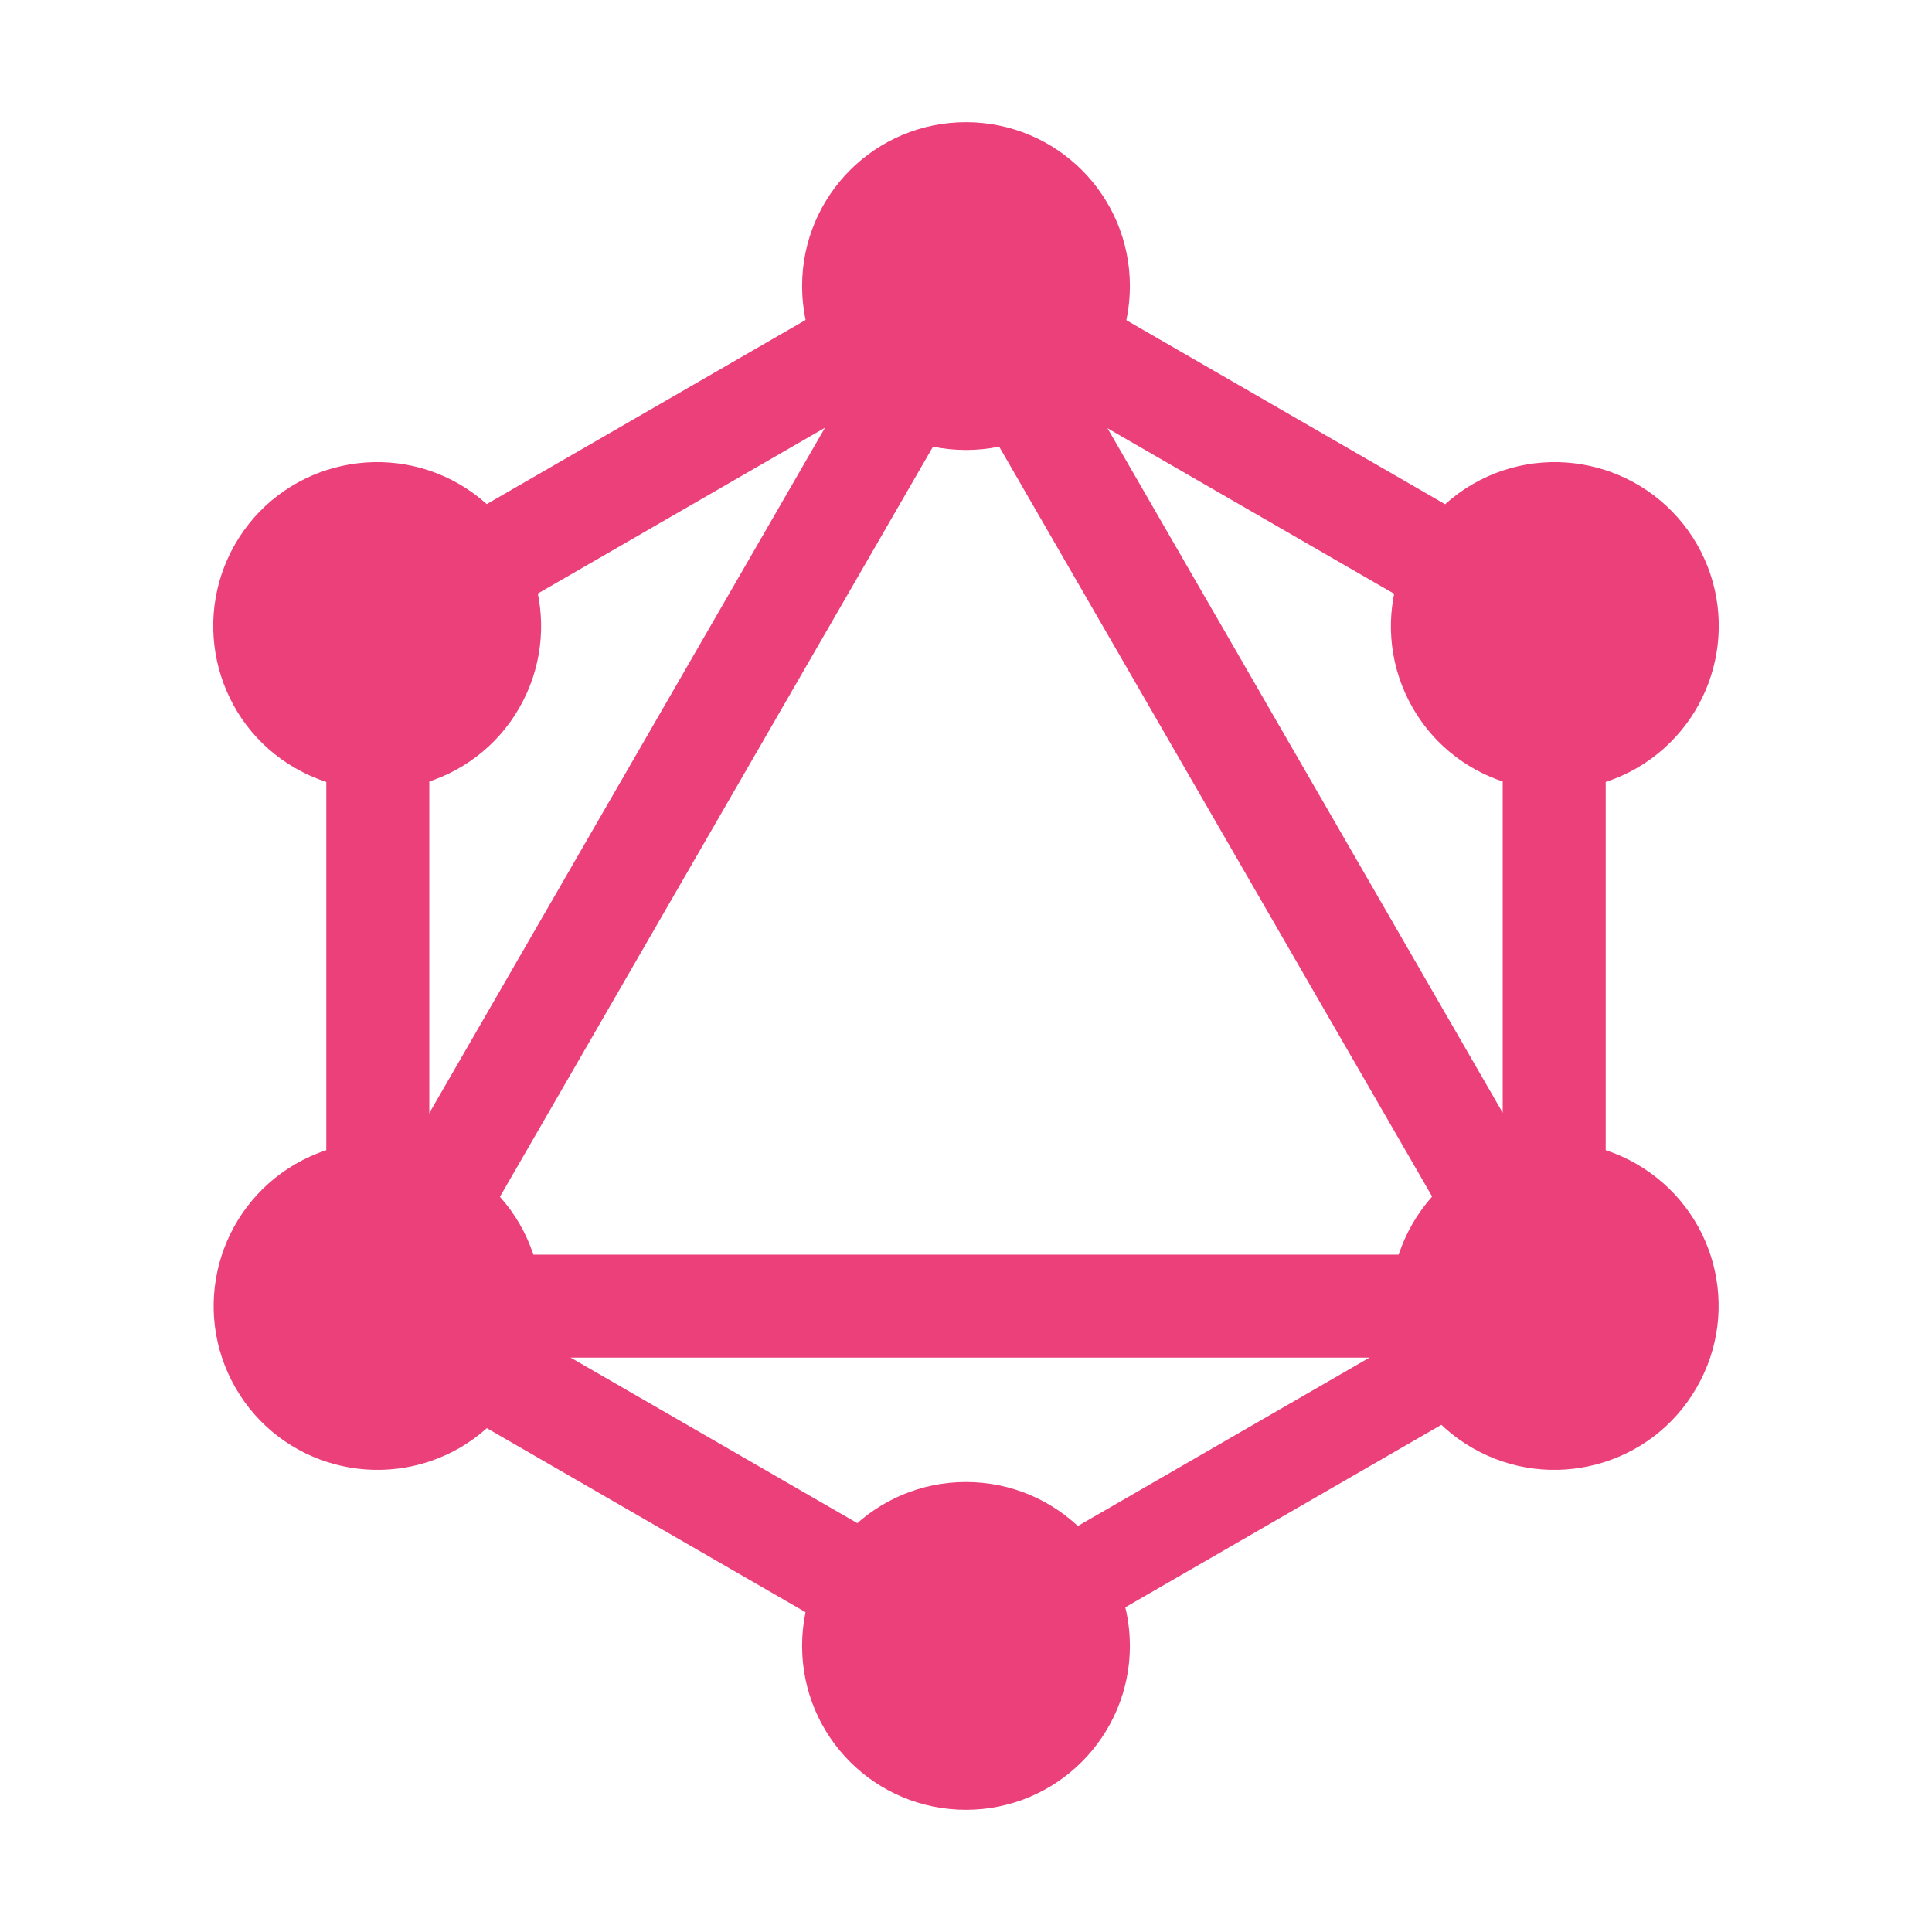
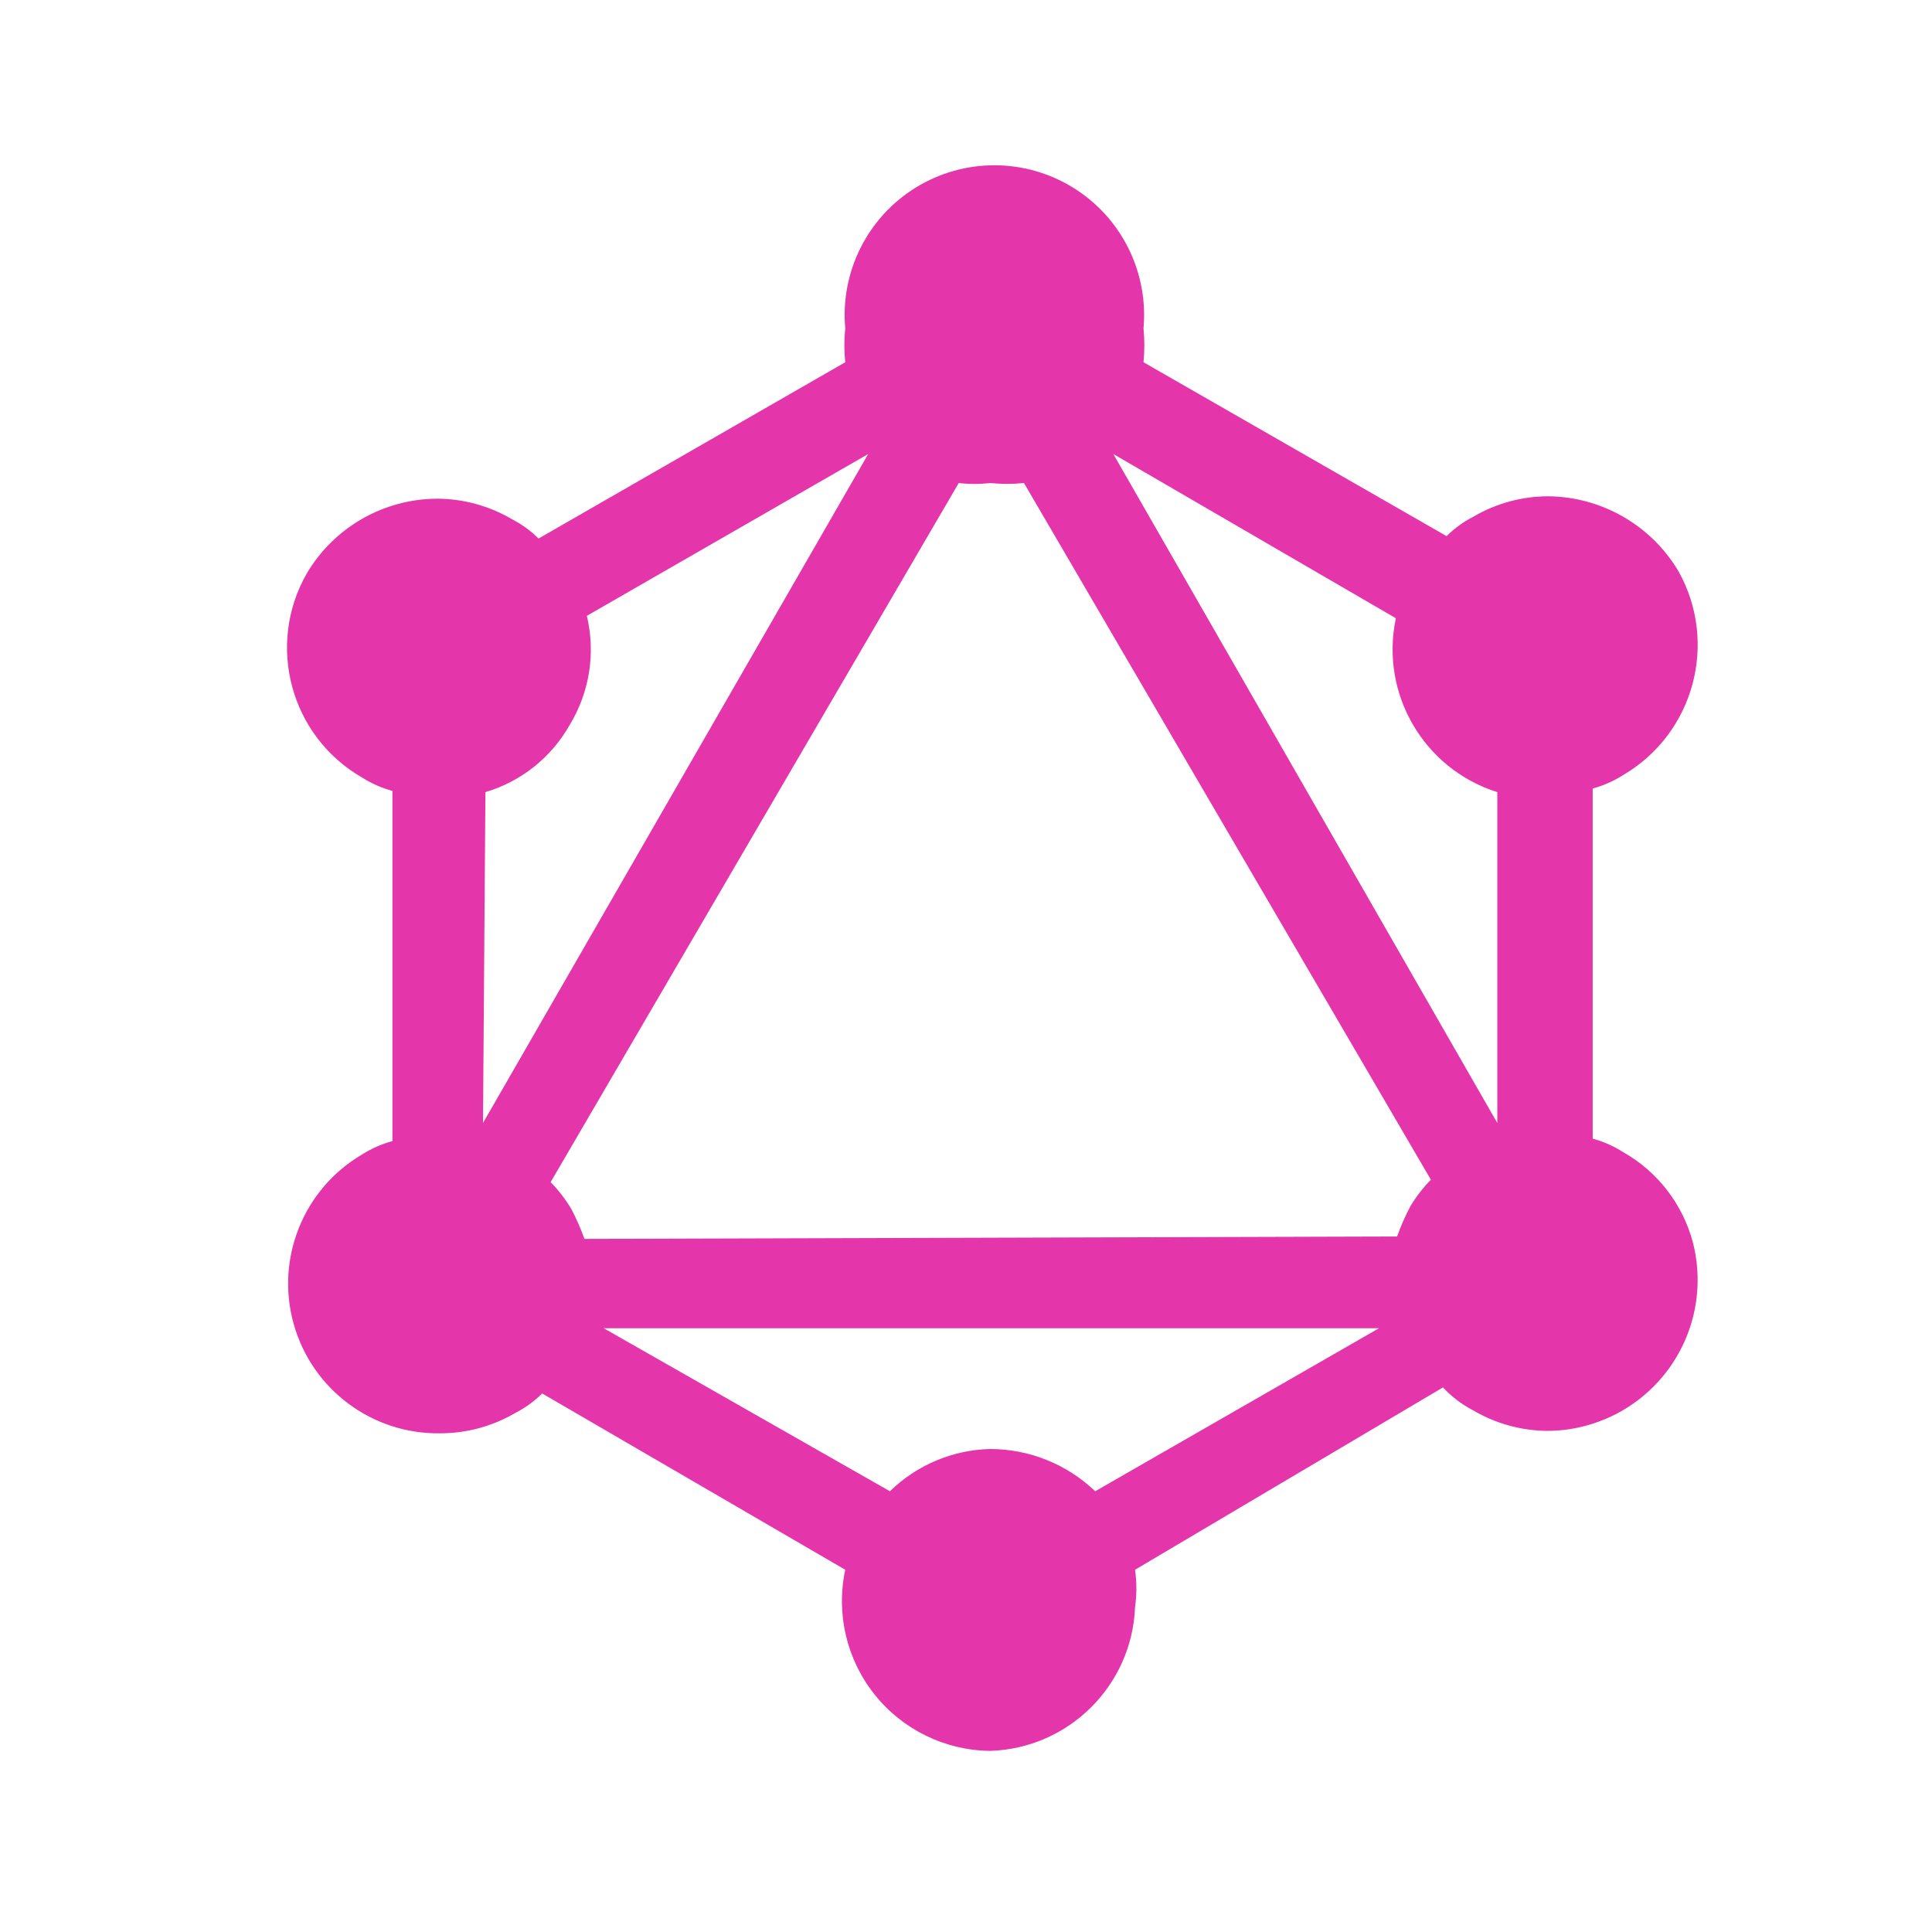
- <svg xmlns="http://www.w3.org/2000/svg" viewBox="0 0 400 400">
-   <g fill="#ec407a" stroke="#ec407a" stroke-width="6.803">
-     <path d="m75.308 289.808-12.577-7.261L202.844 39.872l12.577 7.261z" />
-     <path d="M59.851 263.158h280.215v14.523H59.851z" />
-     <path d="m205.557 352.247-140.16-80.925 7.26-12.576 140.161 80.924zm121.758-210.915-140.16-80.924 7.261-12.577 140.16 80.925z" />
-     <path d="m72.696 141.275-7.261-12.576 140.16-80.925 7.261 12.577z" />
-     <path d="M324.731 289.808 184.62 47.133l12.577-7.261 140.112 242.675zM70.956 119.065H85.48v161.853H70.956zm243.565 0h14.523v161.853h-14.523z" />
-     <path d="m203.088 346.104-6.343-10.987 121.902-70.383 6.343 10.985z" />
-     <path d="M348.29 285.645c-8.398 14.61-27.12 19.597-41.73 11.198-14.61-8.398-19.597-27.12-11.198-41.73 8.398-14.611 27.12-19.598 41.73-11.199 14.698 8.486 19.686 27.121 11.199 41.731M104.554 144.883c-8.399 14.61-27.121 19.596-41.732 11.197-14.61-8.398-19.596-27.12-11.197-41.73 8.398-14.611 27.12-19.598 41.73-11.199 14.611 8.486 19.598 27.121 11.199 41.732M51.712 285.645c-8.4-14.61-3.412-33.245 11.197-41.73 14.61-8.4 33.246-3.413 41.732 11.197 8.398 14.61 3.412 33.245-11.198 41.731-14.697 8.4-33.333 3.412-41.731-11.198m243.737-140.762c-8.399-14.61-3.412-33.246 11.198-41.732 14.61-8.398 33.245-3.412 41.73 11.198 8.4 14.61 3.413 33.245-11.197 41.731-14.61 8.4-33.332 3.412-41.731-11.197M200 371.299c-16.885 0-30.533-13.647-30.533-30.532s13.648-30.532 30.533-30.532 30.532 13.647 30.532 30.532c0 16.798-13.647 30.532-30.532 30.532m0-281.535c-16.885 0-30.533-13.648-30.533-30.532S183.115 28.699 200 28.699s30.532 13.648 30.532 30.533S216.885 89.764 200 89.764" />
-   </g>
+ <svg xmlns="http://www.w3.org/2000/svg" data-name="Calque 1" viewBox="0 0 16 16">
+   <path fill="#e535ab" d="M8.2 14.5A1.24 1.24 0 0 1 7 13l-2.51-1.46a.89.89 0 0 1-.22.16 1.23 1.23 0 0 1-.62.17A1.24 1.24 0 0 1 3 9.56a.91.91 0 0 1 .25-.11v-2.9A.91.91 0 0 1 3 6.44a1.24 1.24 0 0 1-.46-1.69 1.26 1.26 0 0 1 1.08-.62 1.23 1.23 0 0 1 .62.17.89.89 0 0 1 .22.16L7 3a1.33 1.33 0 0 1 0-.28 1.24 1.24 0 1 1 2.47 0 1.41 1.41 0 0 1 0 .28l2.51 1.44a.89.89 0 0 1 .22-.16 1.23 1.23 0 0 1 .62-.17 1.27 1.27 0 0 1 1.08.62 1.25 1.25 0 0 1-.46 1.69.91.91 0 0 1-.25.11v2.9a.91.91 0 0 1 .25.11 1.22 1.22 0 0 1 .58.75 1.25 1.25 0 0 1-1.2 1.56 1.23 1.23 0 0 1-.62-.17.92.92 0 0 1-.25-.19L9.4 13a1.1 1.1 0 0 1 0 .31 1.24 1.24 0 0 1-1.2 1.19Zm0-2.5a1.26 1.26 0 0 1 .87.35L11.42 11H5l2.37 1.35A1.23 1.23 0 0 1 8.2 12Zm3.37-1.76a1.89 1.89 0 0 1 .11-.25 1.18 1.18 0 0 1 .17-.22L8.48 4a1.33 1.33 0 0 1-.28 0 1.09 1.09 0 0 1-.26 0L4.56 9.79a1.18 1.18 0 0 1 .17.22 1.89 1.89 0 0 1 .11.25ZM4 9.3l3.19-5.54L4.86 5.1a1.2 1.2 0 0 1-.14.9 1.19 1.19 0 0 1-.7.56Zm8.4 0V6.56a1.24 1.24 0 0 1-.84-1.44L9.22 3.76Z" />
</svg>
